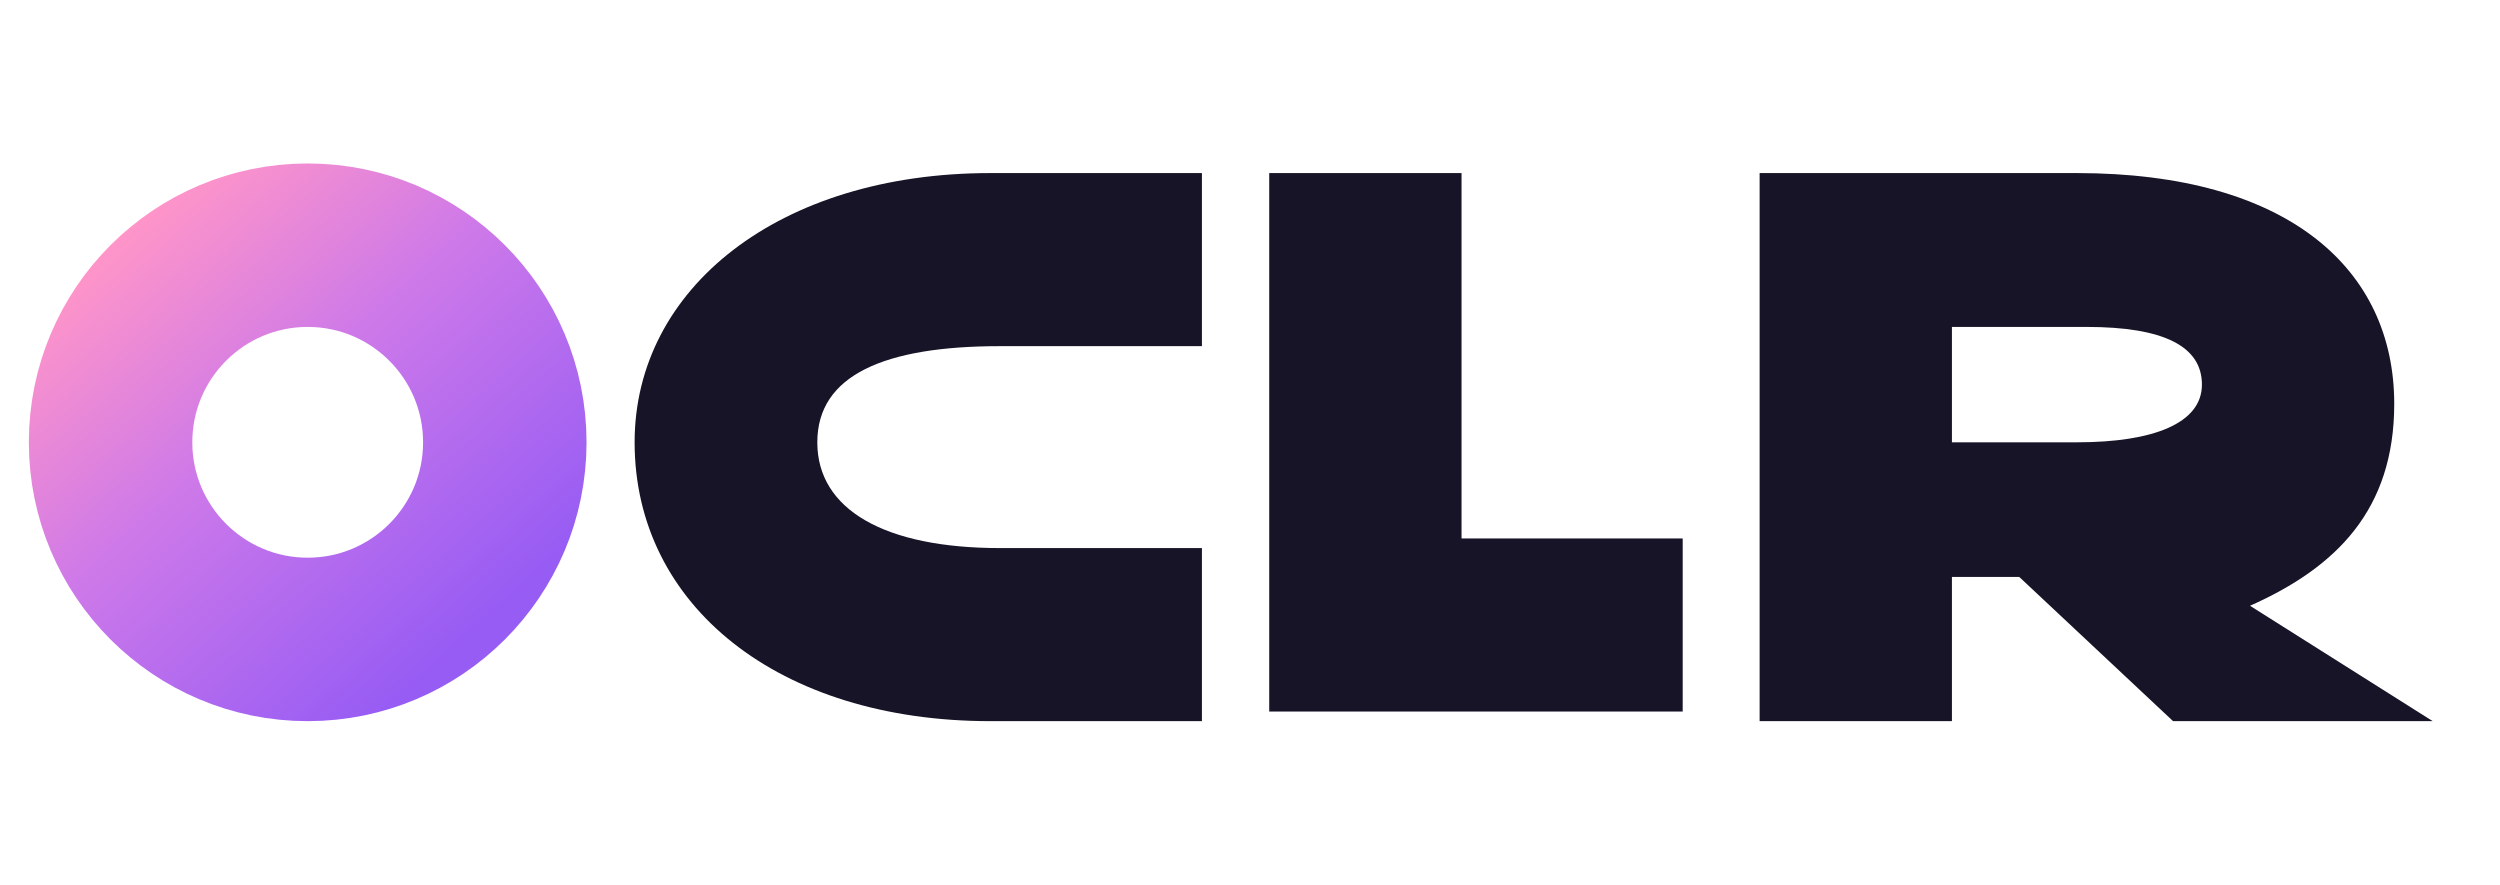
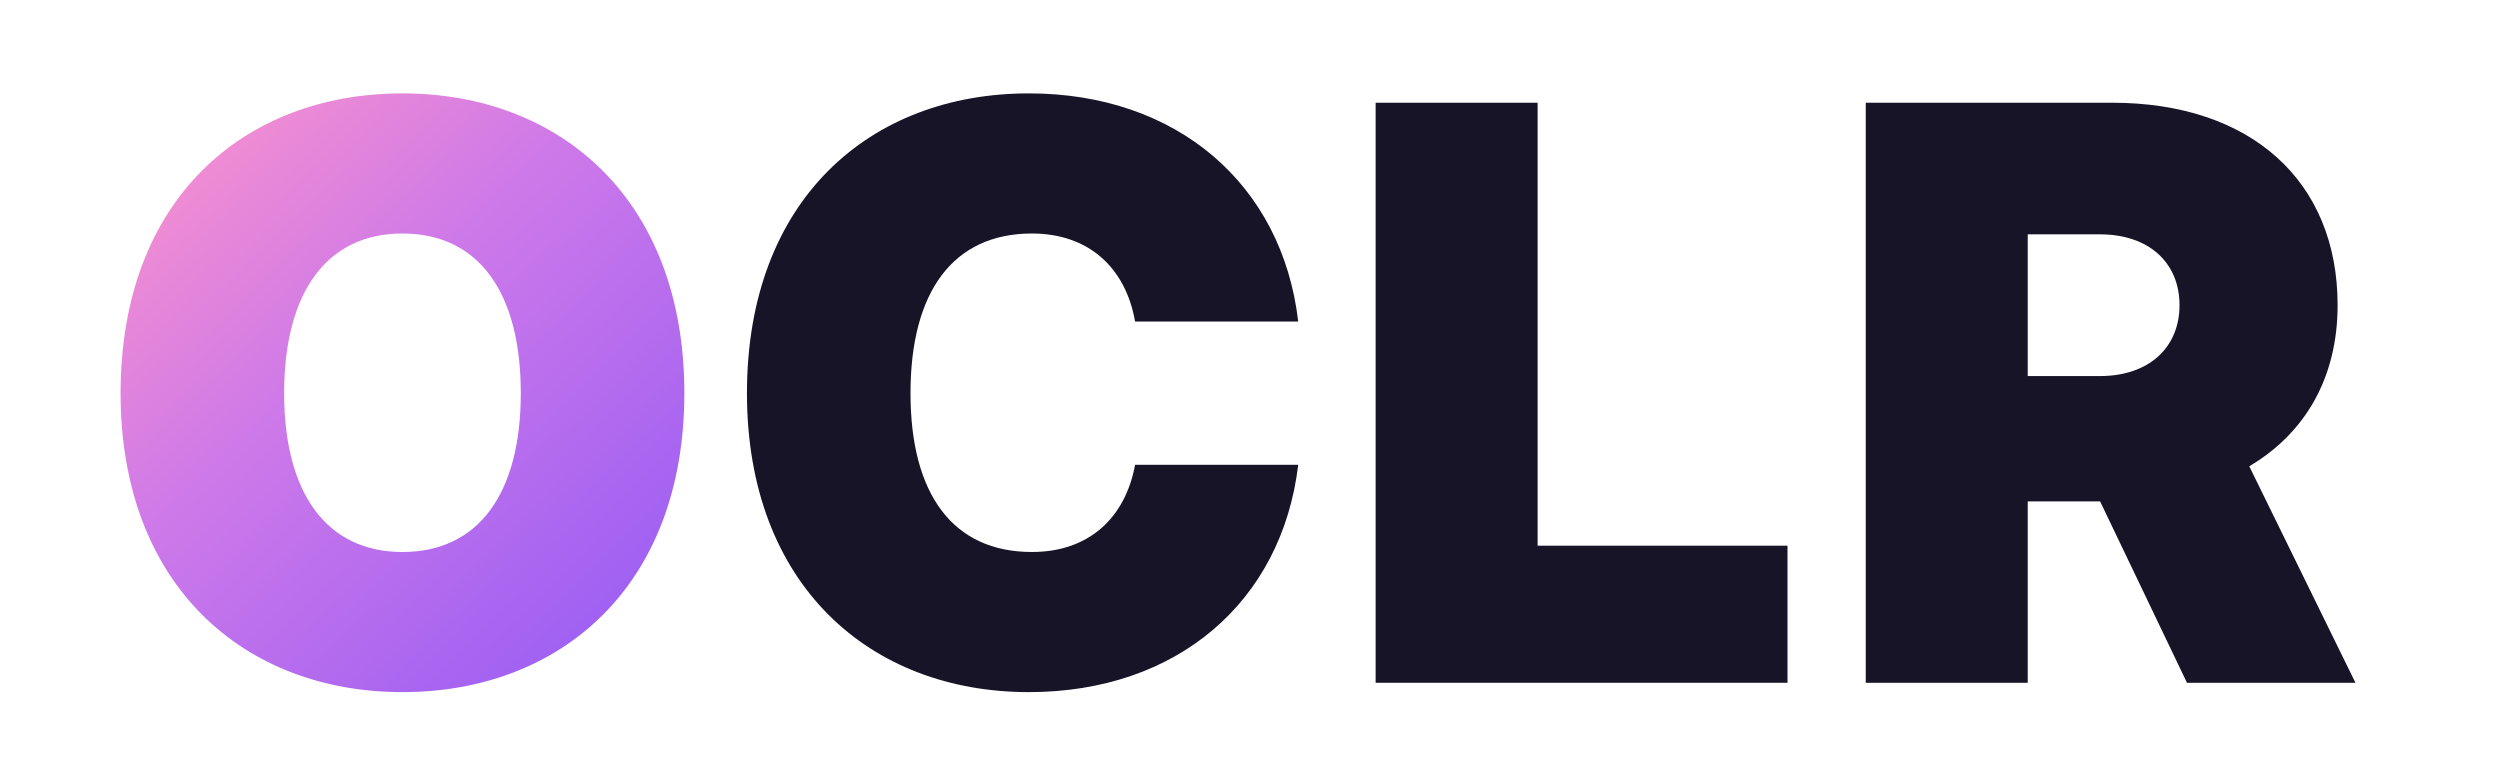
- <svg xmlns="http://www.w3.org/2000/svg" width="260" height="92" viewBox="0 0 260 92" role="img" aria-label="OCLR">
+ <svg xmlns="http://www.w3.org/2000/svg" width="238" height="74" viewBox="0 0 238 74" role="img" aria-label="OCLR">
  <defs>
    <linearGradient id="oclr-gradient" x1="0" y1="0" x2="0.9" y2="1">
      <stop offset="0%" stop-color="#ff95c8" />
      <stop offset="43%" stop-color="#ce79e9" />
      <stop offset="100%" stop-color="#975cf4" />
    </linearGradient>
  </defs>
-   <circle cx="32" cy="46" r="20.5" fill="none" stroke="url(#oclr-gradient)" stroke-width="17" />
-   <g transform="translate(-28 0)" fill="#161426">
-     <path d="M153 18 H131 C109 18 94 30 94 46 C94 63 109 75 131 75 H153 V57 H132 C120 57 113 53 113 46 C113 39 120 36 132 36 H153 Z" />
-     <path d="M160 18 H180 V56 H203 V74 H160 Z" />
-     <path fill-rule="evenodd" d="M211 18 H244 C266 18 277 28 277 42 C277 53 271 59 262 63 L281 75 H254 L238 60 H231 V75 H211 Z M231 34 V46 H244 C252 46 257 44 257 40 C257 36 253 34 245 34 Z" />
+   <path fill="url(#oclr-gradient)" d="M38.31 65.89C53.32 65.89 65.15 55.85 65.15 37.43C65.15 18.97 53.32 8.89 38.31 8.89C23.23 8.89 11.48 18.97 11.48 37.43C11.48 55.73 23.23 65.89 38.31 65.89ZM38.31 52.55C31.09 52.55 27.05 46.95 27.05 37.43C27.05 27.86 31.09 22.23 38.31 22.23C45.58 22.23 49.58 27.86 49.58 37.43C49.58 46.95 45.58 52.55 38.31 52.55Z" />
+   <g fill="#161426">
+     <path d="M97.94 65.89C112.06 65.89 122.03 57.29 123.59 44.25H108.06C107.1 49.43 103.54 52.55 98.24 52.55C90.72 52.55 86.68 47.06 86.68 37.43C86.68 27.75 90.75 22.23 98.24 22.23C103.54 22.23 107.14 25.38 108.06 30.61H123.59C122.07 17.56 112.06 8.89 97.94 8.89C82.86 8.89 71.11 18.97 71.11 37.43C71.11 55.73 82.86 65.89 97.94 65.89Z" />
+     <path d="M130.96 65H170.17V51.95H146.38V9.78H130.96Z" />
+     <path d="M177.62 65H193.04V47.73H199.93L208.2 65H224.24L214.13 44.39C219.5 41.21 222.54 35.91 222.54 29.05C222.54 17.23 214.28 9.78 201.08 9.78H177.62ZM193.04 35.8V22.31H199.93C204.57 22.31 207.49 25.01 207.49 29.05C207.49 33.09 204.57 35.8 199.93 35.8Z" />
  </g>
</svg>
